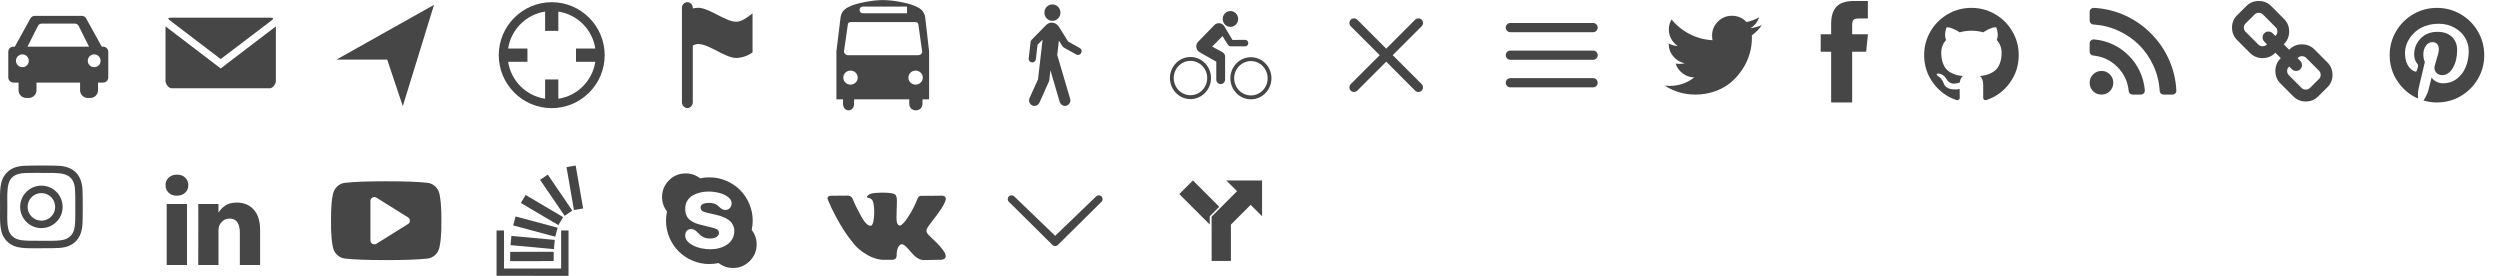
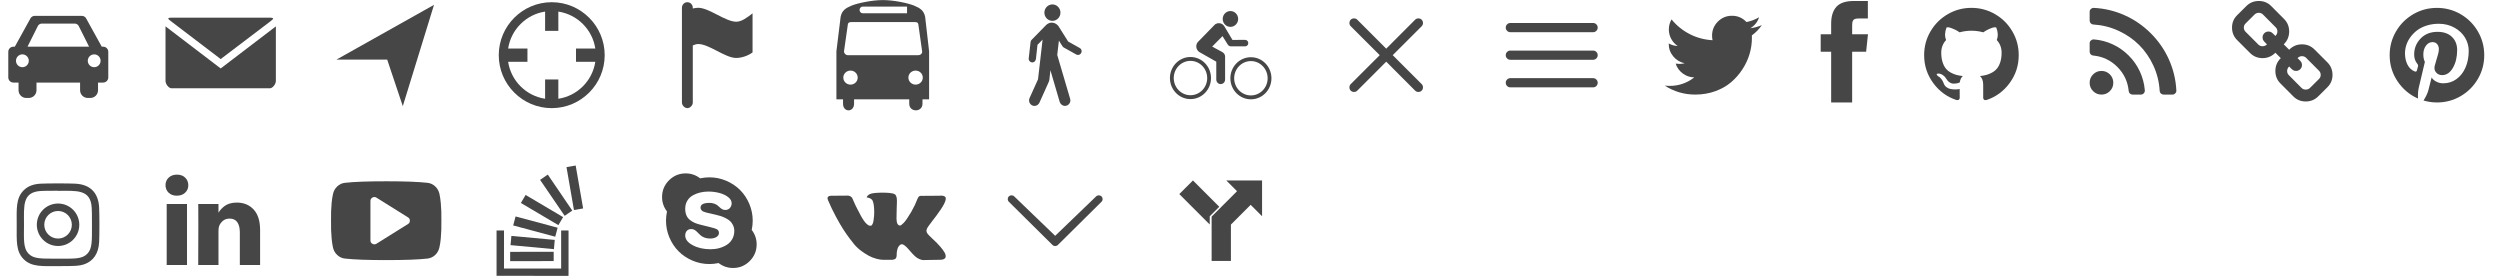
- <svg xmlns="http://www.w3.org/2000/svg" xmlns:xlink="http://www.w3.org/1999/xlink" version="1.1" width="725" height="80" viewBox="0 0 725 80">
-   <defs>
+ <svg xmlns="http://www.w3.org/2000/svg" xmlns:xlink="http://www.w3.org/1999/xlink" version="1.1" width="725" height="80" viewBox="0 0 725 80" id="svg128">
+   <defs id="defs76">
    <g id="icon-driving">
-       <path class="path1" d="M29.917,13.535h-0.411l-4.569-8.273c-0.197-0.358-0.694-0.651-1.103-0.651H9.973 c-0.409,0-0.906,0.293-1.103,0.651L4.3,13.535h-0.41c-0.818,0-1.487,0.669-1.487,1.487v7.436c0,0.818,0.669,1.487,1.487,1.487 h1.487v2.231c0,1.227,1.003,2.231,2.231,2.231h0.743c1.227,0,2.231-1.003,2.231-2.231v-2.231h12.642v2.231 c0,1.227,1.003,2.231,2.231,2.231h0.743c1.227,0,2.231-1.003,2.231-2.231v-2.231h1.487c0.818,0,1.487-0.669,1.487-1.487v-7.436 C31.404,14.204,30.735,13.535,29.917,13.535z M6.493,19.485c-1.027,0-1.859-0.832-1.859-1.859c0-1.028,0.832-1.859,1.859-1.859 s1.859,0.832,1.859,1.859S7.521,19.485,6.493,19.485z M7.981,13.535l3.014-6.026c0.183-0.367,0.667-0.666,1.076-0.666h9.667 c0.409,0,0.893,0.299,1.076,0.666l3.014,6.026H7.981z M27.315,19.485c-1.028,0-1.859-0.832-1.859-1.859 c0-1.028,0.832-1.859,1.859-1.859s1.859,0.832,1.859,1.859S28.341,19.485,27.315,19.485z" />
+       <path class="path1" d="M29.917,13.535h-0.411l-4.569-8.273c-0.197-0.358-0.694-0.651-1.103-0.651H9.973 c-0.409,0-0.906,0.293-1.103,0.651L4.3,13.535h-0.41c-0.818,0-1.487,0.669-1.487,1.487v7.436c0,0.818,0.669,1.487,1.487,1.487 h1.487v2.231c0,1.227,1.003,2.231,2.231,2.231h0.743c1.227,0,2.231-1.003,2.231-2.231v-2.231h12.642v2.231 c0,1.227,1.003,2.231,2.231,2.231h0.743c1.227,0,2.231-1.003,2.231-2.231v-2.231h1.487c0.818,0,1.487-0.669,1.487-1.487v-7.436 C31.404,14.204,30.735,13.535,29.917,13.535z M6.493,19.485c-1.027,0-1.859-0.832-1.859-1.859c0-1.028,0.832-1.859,1.859-1.859 s1.859,0.832,1.859,1.859S7.521,19.485,6.493,19.485z M7.981,13.535l3.014-6.026c0.183-0.367,0.667-0.666,1.076-0.666h9.667 c0.409,0,0.893,0.299,1.076,0.666l3.014,6.026H7.981z M27.315,19.485c-1.028,0-1.859-0.832-1.859-1.859 c0-1.028,0.832-1.859,1.859-1.859s1.859,0.832,1.859,1.859S28.341,19.485,27.315,19.485z" id="path2" />
    </g>
    <g id="icon-email">
-       <path class="path1" d="M1.882 5.12c-1.882 0-0.941 0.499 0 1.263l14.118 10.745 14.118-10.712c0.942-0.765 1.882-1.297 0-1.297h-28.235zM0 7.645v15.826c0 0.931 0.952 2.129 1.706 2.129h28.589c0.754 0 1.706-1.197 1.706-2.129v-15.826l-16 12.208-16-12.208z" />
+       <path class="path1" d="M1.882 5.12c-1.882 0-0.941 0.499 0 1.263l14.118 10.745 14.118-10.712c0.942-0.765 1.882-1.297 0-1.297h-28.235zM0 7.645v15.826c0 0.931 0.952 2.129 1.706 2.129h28.589c0.754 0 1.706-1.197 1.706-2.129v-15.826l-16 12.208-16-12.208z" id="path5" />
    </g>
    <g id="icon-navigate">
-       <path class="path1" d="M20.811 30.788l-4.526-13.508h-14.709l28.287-15.875z" />
+       <path class="path1" d="M20.811 30.788l-4.526-13.508h-14.709l28.287-15.875z" id="path8" />
    </g>
    <g id="icon-geolocation">
-       <path class="path1" d="M16 0.64c-8.47 0-15.36 6.89-15.36 15.36s6.89 15.36 15.36 15.36c8.469 0 15.36-6.891 15.36-15.36s-6.891-15.36-15.36-15.36zM17.92 28.64v-5.6h-3.84v5.6c-5.52-0.837-9.883-5.2-10.72-10.72h5.6v-3.84h-5.6c0.837-5.52 5.2-9.883 10.72-10.72v5.6h3.84v-5.6c5.52 0.837 9.883 5.2 10.72 10.72h-5.6v3.84h5.6c-0.837 5.52-5.2 9.883-10.72 10.72z" />
+       <path class="path1" d="M16 0.64c-8.47 0-15.36 6.89-15.36 15.36s6.89 15.36 15.36 15.36c8.469 0 15.36-6.891 15.36-15.36s-6.891-15.36-15.36-15.36zM17.92 28.64v-5.6h-3.84v5.6c-5.52-0.837-9.883-5.2-10.72-10.72h5.6v-3.84h-5.6c0.837-5.52 5.2-9.883 10.72-10.72v5.6h3.84v-5.6c5.52 0.837 9.883 5.2 10.72 10.72h-5.6v3.84h5.6c-0.837 5.52-5.2 9.883-10.72 10.72z" id="path11" />
    </g>
    <g id="icon-flag">
-       <path class="path1" d="M7.336 0.64c-0.872 0-1.576 0.721-1.576 1.617v27.485c0 0.808 0.788 1.617 1.576 1.617s1.575-0.81 1.575-1.617v-16.572c0.538-0.235 1.062-0.405 1.576-0.405 3.151 0 7.798 4.043 11.028 4.043 1.377 0 3.348-0.557 4.726-1.617v-11.318c-1.563 1.203-3.146 2.426-4.726 2.426-3.151 0-7.866-4.042-11.028-4.042-0.531 0-1.050 0.097-1.576 0.202v-0.202c0-0.895-0.703-1.617-1.575-1.617z" />
+       <path class="path1" d="M7.336 0.64c-0.872 0-1.576 0.721-1.576 1.617v27.485c0 0.808 0.788 1.617 1.576 1.617s1.575-0.81 1.575-1.617v-16.572c0.538-0.235 1.062-0.405 1.576-0.405 3.151 0 7.798 4.043 11.028 4.043 1.377 0 3.348-0.557 4.726-1.617v-11.318c-1.563 1.203-3.146 2.426-4.726 2.426-3.151 0-7.866-4.042-11.028-4.042-0.531 0-1.050 0.097-1.576 0.202v-0.202c0-0.895-0.703-1.617-1.575-1.617z" id="path14" />
    </g>
    <g id="icon-transit">
-       <path class="path1" d="M26.344 16h-20.493c-0.597 0-1.089-0.513-1.089-1.097 0-0.097 0.018-0.207 0.038-0.296l1.091-7.615c0.093-0.495 0.538-0.592 1.071-0.592h18.274c0.529 0 0.979 0.089 1.070 0.582l1.091 7.754c0.017 0.090 0.038 0.143 0.038 0.241-0.001 0.584-0.495 1.023-1.091 1.023zM25.524 24.541c-1.154 0-2.090-0.908-2.090-2.040 0-1.125 0.936-2.031 2.090-2.031 1.146 0 2.084 0.907 2.084 2.031 0 1.132-0.938 2.040-2.084 2.040zM6.643 24.541c-1.146 0-2.082-0.908-2.082-2.040 0-1.125 0.936-2.031 2.082-2.031 1.157 0 2.091 0.907 2.091 2.031 0 1.132-0.934 2.040-2.091 2.040zM10.24 1.92h12.8v1.92h-12.8c-1.28 0-1.28-1.92 0-1.92zM28.289 4.858c-0.374-1.8-1.466-2.525-3.247-3.25-1.778-0.722-5.898-1.587-8.997-1.587-3.112 0-7.254 0.866-9.034 1.587-1.78 0.725-2.854 1.45-3.225 3.25l-1.227 10.022v13.921h1.92v1.28c0 2.56 3.2 2.56 3.2 0v-1.28h16v1.28c0 2.56 3.84 2.56 3.84 0v-1.28h1.92v-13.921l-1.151-10.022z" />
+       <path class="path1" d="M26.344 16h-20.493c-0.597 0-1.089-0.513-1.089-1.097 0-0.097 0.018-0.207 0.038-0.296l1.091-7.615c0.093-0.495 0.538-0.592 1.071-0.592h18.274c0.529 0 0.979 0.089 1.070 0.582l1.091 7.754c0.017 0.090 0.038 0.143 0.038 0.241-0.001 0.584-0.495 1.023-1.091 1.023zM25.524 24.541c-1.154 0-2.090-0.908-2.090-2.040 0-1.125 0.936-2.031 2.090-2.031 1.146 0 2.084 0.907 2.084 2.031 0 1.132-0.938 2.040-2.084 2.040zM6.643 24.541c-1.146 0-2.082-0.908-2.082-2.040 0-1.125 0.936-2.031 2.082-2.031 1.157 0 2.091 0.907 2.091 2.031 0 1.132-0.934 2.040-2.091 2.040zM10.24 1.92h12.8v1.92h-12.8c-1.28 0-1.28-1.92 0-1.92zM28.289 4.858c-0.374-1.8-1.466-2.525-3.247-3.25-1.778-0.722-5.898-1.587-8.997-1.587-3.112 0-7.254 0.866-9.034 1.587-1.78 0.725-2.854 1.45-3.225 3.25l-1.227 10.022v13.921h1.92v1.28c0 2.56 3.2 2.56 3.2 0v-1.28h16v1.28c0 2.56 3.84 2.56 3.84 0v-1.28h1.92v-13.921l-1.151-10.022z" id="path17" />
    </g>
    <g id="icon-walking">
-       <path class="path1" d="M15.261 6.047c1.288-0.034 2.303-1.13 2.269-2.438-0.034-1.325-1.101-2.353-2.39-2.329-1.282 0.035-2.296 1.13-2.269 2.445 0.033 1.315 1.108 2.356 2.39 2.323zM23.171 13.946l-3.411-1.905-2.824-4.491c-0.453-0.577-1.161-1.004-1.969-0.994-0.607 0.021-1.142 0.3-1.569 0.676l-4.254 4.347c-0.14 0.15-0.237 0.341-0.27 0.55l-0.545 4.788c-0.006 0.052-0.006 0.095-0.010 0.147 0.017 0.594 0.501 1.055 1.081 1.044 0.545-0.013 0.961-0.485 1.021-1.003l0.448-4.109 1.482-1.506-1.325 11.515-2.457 5.433c-0.074 0.191-0.15 0.458-0.144 0.71 0.024 0.888 0.748 1.591 1.619 1.571 0.617-0.017 1.119-0.397 1.389-0.936l2.632-5.864c0.053-0.157 0.24-0.54 0.246-0.713l0.307-2.838 2.71 9.23c0.233 0.645 0.828 1.133 1.542 1.113 0.868-0.024 1.562-0.759 1.542-1.65-0.007-0.116-0.041-0.191-0.047-0.325l-3.766-12.799 0.481-4.159 1.062 1.68c0.073 0.109 0.173 0.212 0.287 0.283l3.725 2.086c0.18 0.058 0.321 0.106 0.486 0.106 0.589-0.017 1.049-0.512 1.036-1.11-0.012-0.366-0.214-0.701-0.508-0.879z" />
+       <path class="path1" d="M15.261 6.047c1.288-0.034 2.303-1.13 2.269-2.438-0.034-1.325-1.101-2.353-2.39-2.329-1.282 0.035-2.296 1.13-2.269 2.445 0.033 1.315 1.108 2.356 2.39 2.323zM23.171 13.946l-3.411-1.905-2.824-4.491c-0.453-0.577-1.161-1.004-1.969-0.994-0.607 0.021-1.142 0.3-1.569 0.676l-4.254 4.347c-0.14 0.15-0.237 0.341-0.27 0.55l-0.545 4.788c-0.006 0.052-0.006 0.095-0.010 0.147 0.017 0.594 0.501 1.055 1.081 1.044 0.545-0.013 0.961-0.485 1.021-1.003l0.448-4.109 1.482-1.506-1.325 11.515-2.457 5.433c-0.074 0.191-0.15 0.458-0.144 0.71 0.024 0.888 0.748 1.591 1.619 1.571 0.617-0.017 1.119-0.397 1.389-0.936l2.632-5.864c0.053-0.157 0.24-0.54 0.246-0.713l0.307-2.838 2.71 9.23c0.233 0.645 0.828 1.133 1.542 1.113 0.868-0.024 1.562-0.759 1.542-1.65-0.007-0.116-0.041-0.191-0.047-0.325l-3.766-12.799 0.481-4.159 1.062 1.68c0.073 0.109 0.173 0.212 0.287 0.283l3.725 2.086c0.18 0.058 0.321 0.106 0.486 0.106 0.589-0.017 1.049-0.512 1.036-1.11-0.012-0.366-0.214-0.701-0.508-0.879z" id="path20" />
    </g>
    <g id="icon-bicycling">
-       <path class="path1" d="M7.234 27.613c2.681 0 4.854-2.23 4.854-4.975 0-2.753-2.173-4.984-4.854-4.984-2.675 0-4.85 2.231-4.85 4.984 0 2.745 2.175 4.975 4.85 4.975zM1.28 22.638c0-3.377 2.671-6.109 5.954-6.109 3.292 0 5.958 2.733 5.958 6.109 0 3.375-2.666 6.101-5.958 6.101-3.283 0-5.954-2.725-5.954-6.101zM24.769 27.674c2.671 0 4.847-2.23 4.847-4.977 0-2.751-2.176-4.982-4.847-4.982-2.682 0-4.859 2.23-4.859 4.982 0 2.746 2.177 4.977 4.859 4.977zM18.806 22.698c0-3.375 2.671-6.107 5.962-6.107 3.28 0 5.951 2.732 5.951 6.108 0 3.37-2.671 6.102-5.951 6.102-3.291 0-5.962-2.732-5.962-6.102zM18.825 7.789c1.236 0 2.241-1.024 2.241-2.291s-1.005-2.298-2.241-2.298-2.241 1.030-2.241 2.298c0 1.268 1.004 2.291 2.241 2.291zM18.919 13.44c-0.325 0-0.675-0.195-0.933-0.615l-1.455-2.351-3.002 3.041 2.781 1.494c1.145 0.562 0.97 1.587 0.97 1.587v6.461c0 0.733-0.566 1.329-1.28 1.329s-1.28-0.596-1.28-1.329v-5.172l-4.835-2.746c-0.575-0.332-0.969-0.963-0.969-1.681 0-0.495 0.177-0.95 0.481-1.288l4.735-4.861c0.588-0.685 1.407-0.576 1.407-0.576 0.992 0 1.514 0.888 1.514 0.888l2.356 3.953 3.63-0.007c1.28 0 1.28 1.874 0 1.874h-4.121z" />
+       <path class="path1" d="M7.234 27.613c2.681 0 4.854-2.23 4.854-4.975 0-2.753-2.173-4.984-4.854-4.984-2.675 0-4.85 2.231-4.85 4.984 0 2.745 2.175 4.975 4.85 4.975zM1.28 22.638c0-3.377 2.671-6.109 5.954-6.109 3.292 0 5.958 2.733 5.958 6.109 0 3.375-2.666 6.101-5.958 6.101-3.283 0-5.954-2.725-5.954-6.101zM24.769 27.674c2.671 0 4.847-2.23 4.847-4.977 0-2.751-2.176-4.982-4.847-4.982-2.682 0-4.859 2.23-4.859 4.982 0 2.746 2.177 4.977 4.859 4.977zM18.806 22.698c0-3.375 2.671-6.107 5.962-6.107 3.28 0 5.951 2.732 5.951 6.108 0 3.37-2.671 6.102-5.951 6.102-3.291 0-5.962-2.732-5.962-6.102zM18.825 7.789c1.236 0 2.241-1.024 2.241-2.291s-1.005-2.298-2.241-2.298-2.241 1.030-2.241 2.298c0 1.268 1.004 2.291 2.241 2.291zM18.919 13.44c-0.325 0-0.675-0.195-0.933-0.615l-1.455-2.351-3.002 3.041 2.781 1.494c1.145 0.562 0.97 1.587 0.97 1.587v6.461c0 0.733-0.566 1.329-1.28 1.329s-1.28-0.596-1.28-1.329v-5.172l-4.835-2.746c-0.575-0.332-0.969-0.963-0.969-1.681 0-0.495 0.177-0.95 0.481-1.288l4.735-4.861c0.588-0.685 1.407-0.576 1.407-0.576 0.992 0 1.514 0.888 1.514 0.888l2.356 3.953 3.63-0.007c1.28 0 1.28 1.874 0 1.874h-4.121z" id="path23" />
    </g>
    <g id="icon-cross">
-       <path class="path1" d="M25.333 5.333q0.573 0 0.953 0.38t0.38 0.953q0 0.563-0.385 0.948l-8.396 8.385 8.396 8.385q0.385 0.385 0.385 0.948 0 0.573-0.38 0.953t-0.953 0.38q-0.563 0-0.948-0.385l-8.385-8.396-8.385 8.396q-0.385 0.385-0.948 0.385-0.573 0-0.953-0.38t-0.38-0.953q0-0.563 0.385-0.948l8.396-8.385-8.396-8.385q-0.385-0.385-0.385-0.948 0-0.573 0.38-0.953t0.953-0.38q0.563 0 0.948 0.385l8.385 8.396 8.385-8.396q0.385-0.385 0.948-0.385z" />
+       <path class="path1" d="M25.333 5.333q0.573 0 0.953 0.38t0.38 0.953q0 0.563-0.385 0.948l-8.396 8.385 8.396 8.385q0.385 0.385 0.385 0.948 0 0.573-0.38 0.953t-0.953 0.38q-0.563 0-0.948-0.385l-8.385-8.396-8.385 8.396q-0.385 0.385-0.948 0.385-0.573 0-0.953-0.38t-0.38-0.953q0-0.563 0.385-0.948l8.396-8.385-8.396-8.385q-0.385-0.385-0.385-0.948 0-0.573 0.38-0.953t0.953-0.38q0.563 0 0.948 0.385l8.385 8.396 8.385-8.396q0.385-0.385 0.948-0.385z" id="path26" />
    </g>
    <g id="icon-menu">
-       <path class="path1" d="M4 6.667h24q0.552 0 0.943 0.391t0.391 0.943-0.391 0.943-0.943 0.391h-24q-0.552 0-0.943-0.391t-0.391-0.943 0.391-0.943 0.943-0.391zM4 22.667h24q0.552 0 0.943 0.391t0.391 0.943-0.391 0.943-0.943 0.391h-24q-0.552 0-0.943-0.391t-0.391-0.943 0.391-0.943 0.943-0.391zM4 14.667h24q0.552 0 0.943 0.391t0.391 0.943-0.391 0.943-0.943 0.391h-24q-0.552 0-0.943-0.391t-0.391-0.943 0.391-0.943 0.943-0.391z" />
+       <path class="path1" d="M4 6.667h24q0.552 0 0.943 0.391t0.391 0.943-0.391 0.943-0.943 0.391h-24q-0.552 0-0.943-0.391t-0.391-0.943 0.391-0.943 0.943-0.391zM4 22.667h24q0.552 0 0.943 0.391t0.391 0.943-0.391 0.943-0.943 0.391h-24q-0.552 0-0.943-0.391t-0.391-0.943 0.391-0.943 0.943-0.391zM4 14.667h24q0.552 0 0.943 0.391t0.391 0.943-0.391 0.943-0.943 0.391h-24q-0.552 0-0.943-0.391t-0.391-0.943 0.391-0.943 0.943-0.391z" id="path29" />
    </g>
    <g id="icon-twitter">
-       <path class="path1" d="M28.929 7.286q-1.196 1.75-2.893 2.982 0.018 0.25 0.018 0.75 0 2.321-0.679 4.634t-2.063 4.437-3.295 3.759-4.607 2.607-5.768 0.973q-4.839 0-8.857-2.589 0.625 0.071 1.393 0.071 4.018 0 7.161-2.464-1.875-0.036-3.357-1.152t-2.036-2.848q0.589 0.089 1.089 0.089 0.768 0 1.518-0.196-2-0.411-3.313-1.991t-1.313-3.67v-0.071q1.214 0.679 2.607 0.732-1.179-0.786-1.875-2.054t-0.696-2.75q0-1.571 0.786-2.911 2.161 2.661 5.259 4.259t6.634 1.777q-0.143-0.679-0.143-1.321 0-2.393 1.688-4.080t4.080-1.688q2.5 0 4.214 1.821 1.946-0.375 3.661-1.393-0.661 2.054-2.536 3.179 1.661-0.179 3.321-0.893z" />
+       <path class="path1" d="M28.929 7.286q-1.196 1.75-2.893 2.982 0.018 0.25 0.018 0.75 0 2.321-0.679 4.634t-2.063 4.437-3.295 3.759-4.607 2.607-5.768 0.973q-4.839 0-8.857-2.589 0.625 0.071 1.393 0.071 4.018 0 7.161-2.464-1.875-0.036-3.357-1.152t-2.036-2.848q0.589 0.089 1.089 0.089 0.768 0 1.518-0.196-2-0.411-3.313-1.991t-1.313-3.67v-0.071q1.214 0.679 2.607 0.732-1.179-0.786-1.875-2.054t-0.696-2.75q0-1.571 0.786-2.911 2.161 2.661 5.259 4.259t6.634 1.777q-0.143-0.679-0.143-1.321 0-2.393 1.688-4.080t4.080-1.688q2.5 0 4.214 1.821 1.946-0.375 3.661-1.393-0.661 2.054-2.536 3.179 1.661-0.179 3.321-0.893z" id="path32" />
    </g>
    <g id="icon-facebook">
-       <path class="path1" d="M9.125 9.929h4.589l-0.536 5.071h-4.054v14.714h-6.089v-14.714h-3.036v-5.071h3.036v-3.054q0-3.25 1.536-4.92t5.054-1.67h4.054v5.071h-2.536q-0.696 0-1.116 0.116t-0.607 0.42-0.241 0.616-0.054 0.884v2.536z" />
+       <path class="path1" d="M9.125 9.929h4.589l-0.536 5.071h-4.054v14.714h-6.089v-14.714h-3.036v-5.071h3.036v-3.054q0-3.25 1.536-4.92t5.054-1.67h4.054v5.071h-2.536q-0.696 0-1.116 0.116t-0.607 0.42-0.241 0.616-0.054 0.884v2.536z" id="path35" />
    </g>
    <g id="icon-github">
-       <path class="path1" d="M27.429 16q0 4.482-2.616 8.063t-6.759 4.955q-0.482 0.089-0.705-0.125t-0.223-0.536v-3.768q0-1.732-0.929-2.536 1.018-0.107 1.83-0.321t1.679-0.696 1.446-1.188 0.946-1.875 0.366-2.688q0-2.161-1.411-3.679 0.661-1.625-0.143-3.643-0.5-0.161-1.446 0.196t-1.643 0.786l-0.679 0.429q-1.661-0.464-3.429-0.464t-3.429 0.464q-0.286-0.196-0.759-0.482t-1.491-0.688-1.536-0.241q-0.786 2.018-0.125 3.643-1.411 1.518-1.411 3.679 0 1.518 0.366 2.679t0.938 1.875 1.438 1.196 1.679 0.696 1.83 0.321q-0.714 0.643-0.875 1.839-0.375 0.179-0.804 0.268t-1.018 0.089-1.17-0.384-0.991-1.116q-0.339-0.571-0.866-0.929t-0.884-0.429l-0.357-0.054q-0.375 0-0.518 0.080t-0.089 0.205 0.161 0.25 0.232 0.214l0.125 0.089q0.393 0.179 0.777 0.679t0.563 0.911l0.179 0.411q0.232 0.679 0.786 1.098t1.196 0.536 1.241 0.125 0.991-0.063l0.411-0.071q0 0.679 0.009 1.589t0.009 0.964q0 0.321-0.232 0.536t-0.714 0.125q-4.143-1.375-6.759-4.955t-2.616-8.063q0-3.732 1.839-6.884t4.991-4.991 6.884-1.839 6.884 1.839 4.991 4.991 1.839 6.884z" />
+       <path class="path1" d="M27.429 16q0 4.482-2.616 8.063t-6.759 4.955q-0.482 0.089-0.705-0.125t-0.223-0.536v-3.768q0-1.732-0.929-2.536 1.018-0.107 1.83-0.321t1.679-0.696 1.446-1.188 0.946-1.875 0.366-2.688q0-2.161-1.411-3.679 0.661-1.625-0.143-3.643-0.5-0.161-1.446 0.196t-1.643 0.786l-0.679 0.429q-1.661-0.464-3.429-0.464t-3.429 0.464q-0.286-0.196-0.759-0.482t-1.491-0.688-1.536-0.241q-0.786 2.018-0.125 3.643-1.411 1.518-1.411 3.679 0 1.518 0.366 2.679t0.938 1.875 1.438 1.196 1.679 0.696 1.83 0.321q-0.714 0.643-0.875 1.839-0.375 0.179-0.804 0.268t-1.018 0.089-1.17-0.384-0.991-1.116q-0.339-0.571-0.866-0.929t-0.884-0.429l-0.357-0.054q-0.375 0-0.518 0.080t-0.089 0.205 0.161 0.25 0.232 0.214l0.125 0.089q0.393 0.179 0.777 0.679t0.563 0.911l0.179 0.411q0.232 0.679 0.786 1.098t1.196 0.536 1.241 0.125 0.991-0.063l0.411-0.071q0 0.679 0.009 1.589t0.009 0.964q0 0.321-0.232 0.536t-0.714 0.125q-4.143-1.375-6.759-4.955t-2.616-8.063q0-3.732 1.839-6.884t4.991-4.991 6.884-1.839 6.884 1.839 4.991 4.991 1.839 6.884z" id="path38" />
    </g>
    <g id="icon-rss">
-       <path class="path1" d="M6.857 24q0 1.429-1 2.429t-2.429 1-2.429-1-1-2.429 1-2.429 2.429-1 2.429 1 1 2.429zM16 26.196q0.036 0.5-0.304 0.857-0.321 0.375-0.839 0.375h-2.411q-0.446 0-0.768-0.295t-0.357-0.741q-0.393-4.089-3.295-6.991t-6.991-3.295q-0.446-0.036-0.741-0.357t-0.295-0.768v-2.411q0-0.518 0.375-0.839 0.304-0.304 0.768-0.304h0.089q2.857 0.232 5.464 1.438t4.625 3.241q2.036 2.018 3.241 4.625t1.438 5.464zM25.143 26.232q0.036 0.482-0.321 0.839-0.321 0.357-0.821 0.357h-2.554q-0.464 0-0.795-0.313t-0.348-0.759q-0.214-3.839-1.804-7.295t-4.134-6-6-4.134-7.295-1.821q-0.446-0.018-0.759-0.348t-0.313-0.777v-2.554q0-0.5 0.357-0.821 0.321-0.321 0.786-0.321h0.054q4.679 0.232 8.955 2.143t7.598 5.25q3.339 3.321 5.25 7.598t2.143 8.955z" />
+       <path class="path1" d="M6.857 24q0 1.429-1 2.429t-2.429 1-2.429-1-1-2.429 1-2.429 2.429-1 2.429 1 1 2.429zM16 26.196q0.036 0.5-0.304 0.857-0.321 0.375-0.839 0.375h-2.411q-0.446 0-0.768-0.295t-0.357-0.741q-0.393-4.089-3.295-6.991t-6.991-3.295q-0.446-0.036-0.741-0.357t-0.295-0.768v-2.411q0-0.518 0.375-0.839 0.304-0.304 0.768-0.304h0.089q2.857 0.232 5.464 1.438t4.625 3.241q2.036 2.018 3.241 4.625t1.438 5.464zM25.143 26.232q0.036 0.482-0.321 0.839-0.321 0.357-0.821 0.357h-2.554q-0.464 0-0.795-0.313t-0.348-0.759q-0.214-3.839-1.804-7.295t-4.134-6-6-4.134-7.295-1.821q-0.446-0.018-0.759-0.348t-0.313-0.777v-2.554q0-0.5 0.357-0.821 0.321-0.321 0.786-0.321h0.054q4.679 0.232 8.955 2.143t7.598 5.25q3.339 3.321 5.25 7.598t2.143 8.955z" id="path41" />
    </g>
    <g id="icon-site">
-       <path class="path1" d="M26 21.714q0-0.714-0.5-1.214l-3.714-3.714q-0.5-0.5-1.214-0.5-0.75 0-1.286 0.571 0.054 0.054 0.339 0.33t0.384 0.384 0.268 0.339 0.232 0.455 0.063 0.491q0 0.714-0.5 1.214t-1.214 0.5q-0.268 0-0.491-0.063t-0.455-0.232-0.339-0.268-0.384-0.384-0.33-0.339q-0.589 0.554-0.589 1.304 0 0.714 0.5 1.214l3.679 3.696q0.482 0.482 1.214 0.482 0.714 0 1.214-0.464l2.625-2.607q0.5-0.5 0.5-1.196zM13.446 9.125q0-0.714-0.5-1.214l-3.679-3.696q-0.5-0.5-1.214-0.5-0.696 0-1.214 0.482l-2.625 2.607q-0.5 0.5-0.5 1.196 0 0.714 0.5 1.214l3.714 3.714q0.482 0.482 1.214 0.482 0.75 0 1.286-0.554-0.054-0.054-0.339-0.33t-0.384-0.384-0.268-0.339-0.232-0.455-0.063-0.491q0-0.714 0.5-1.214t1.214-0.5q0.268 0 0.491 0.063t0.455 0.232 0.339 0.268 0.384 0.384 0.33 0.339q0.589-0.554 0.589-1.304zM29.429 21.714q0 2.143-1.518 3.625l-2.625 2.607q-1.482 1.482-3.625 1.482-2.161 0-3.643-1.518l-3.679-3.696q-1.482-1.482-1.482-3.625 0-2.196 1.571-3.732l-1.571-1.571q-1.536 1.571-3.714 1.571-2.143 0-3.643-1.5l-3.714-3.714q-1.5-1.5-1.5-3.643t1.518-3.625l2.625-2.607q1.482-1.482 3.625-1.482 2.161 0 3.643 1.518l3.679 3.696q1.482 1.482 1.482 3.625 0 2.196-1.571 3.732l1.571 1.571q1.536-1.571 3.714-1.571 2.143 0 3.643 1.5l3.714 3.714q1.5 1.5 1.5 3.643z" />
+       <path class="path1" d="M26 21.714q0-0.714-0.5-1.214l-3.714-3.714q-0.5-0.5-1.214-0.5-0.75 0-1.286 0.571 0.054 0.054 0.339 0.33t0.384 0.384 0.268 0.339 0.232 0.455 0.063 0.491q0 0.714-0.5 1.214t-1.214 0.5q-0.268 0-0.491-0.063t-0.455-0.232-0.339-0.268-0.384-0.384-0.33-0.339q-0.589 0.554-0.589 1.304 0 0.714 0.5 1.214l3.679 3.696q0.482 0.482 1.214 0.482 0.714 0 1.214-0.464l2.625-2.607q0.5-0.5 0.5-1.196zM13.446 9.125q0-0.714-0.5-1.214l-3.679-3.696q-0.5-0.5-1.214-0.5-0.696 0-1.214 0.482l-2.625 2.607q-0.5 0.5-0.5 1.196 0 0.714 0.5 1.214l3.714 3.714q0.482 0.482 1.214 0.482 0.75 0 1.286-0.554-0.054-0.054-0.339-0.33t-0.384-0.384-0.268-0.339-0.232-0.455-0.063-0.491q0-0.714 0.5-1.214t1.214-0.5q0.268 0 0.491 0.063t0.455 0.232 0.339 0.268 0.384 0.384 0.33 0.339q0.589-0.554 0.589-1.304zM29.429 21.714q0 2.143-1.518 3.625l-2.625 2.607q-1.482 1.482-3.625 1.482-2.161 0-3.643-1.518l-3.679-3.696q-1.482-1.482-1.482-3.625 0-2.196 1.571-3.732l-1.571-1.571q-1.536 1.571-3.714 1.571-2.143 0-3.643-1.5l-3.714-3.714q-1.5-1.5-1.5-3.643t1.518-3.625l2.625-2.607q1.482-1.482 3.625-1.482 2.161 0 3.643 1.518l3.679 3.696q1.482 1.482 1.482 3.625 0 2.196-1.571 3.732l1.571 1.571q1.536-1.571 3.714-1.571 2.143 0 3.643 1.5l3.714 3.714q1.5 1.5 1.5 3.643z" id="path44" />
    </g>
    <g id="icon-pinterest">
-       <path class="path1" d="M27.429 16q0 3.732-1.839 6.884t-4.991 4.991-6.884 1.839q-1.982 0-3.893-0.571 1.054-1.661 1.393-2.929 0.161-0.607 0.964-3.768 0.357 0.696 1.304 1.205t2.036 0.509q2.161 0 3.857-1.223t2.625-3.366 0.929-4.821q0-2.036-1.063-3.821t-3.080-2.911-4.554-1.125q-1.875 0-3.5 0.518t-2.759 1.375-1.946 1.973-1.196 2.313-0.384 2.393q0 1.857 0.714 3.268t2.089 1.982q0.536 0.214 0.679-0.357 0.036-0.125 0.143-0.554t0.143-0.536q0.107-0.411-0.196-0.768-0.911-1.089-0.911-2.696 0-2.696 1.866-4.634t4.884-1.938q2.696 0 4.205 1.464t1.509 3.804q0 3.036-1.223 5.161t-3.134 2.125q-1.089 0-1.75-0.777t-0.411-1.866q0.143-0.625 0.473-1.67t0.536-1.839 0.205-1.348q0-0.893-0.482-1.482t-1.375-0.589q-1.107 0-1.875 1.018t-0.768 2.536q0 1.304 0.446 2.179l-1.768 7.464q-0.304 1.25-0.232 3.161-3.679-1.625-5.946-5.018t-2.268-7.554q0-3.732 1.839-6.884t4.991-4.991 6.884-1.839 6.884 1.839 4.991 4.991 1.839 6.884z" />
+       <path class="path1" d="M27.429 16q0 3.732-1.839 6.884t-4.991 4.991-6.884 1.839q-1.982 0-3.893-0.571 1.054-1.661 1.393-2.929 0.161-0.607 0.964-3.768 0.357 0.696 1.304 1.205t2.036 0.509q2.161 0 3.857-1.223t2.625-3.366 0.929-4.821q0-2.036-1.063-3.821t-3.080-2.911-4.554-1.125q-1.875 0-3.5 0.518t-2.759 1.375-1.946 1.973-1.196 2.313-0.384 2.393q0 1.857 0.714 3.268t2.089 1.982q0.536 0.214 0.679-0.357 0.036-0.125 0.143-0.554t0.143-0.536q0.107-0.411-0.196-0.768-0.911-1.089-0.911-2.696 0-2.696 1.866-4.634t4.884-1.938q2.696 0 4.205 1.464t1.509 3.804q0 3.036-1.223 5.161t-3.134 2.125q-1.089 0-1.75-0.777t-0.411-1.866q0.143-0.625 0.473-1.67t0.536-1.839 0.205-1.348q0-0.893-0.482-1.482t-1.375-0.589q-1.107 0-1.875 1.018t-0.768 2.536q0 1.304 0.446 2.179l-1.768 7.464q-0.304 1.25-0.232 3.161-3.679-1.625-5.946-5.018t-2.268-7.554q0-3.732 1.839-6.884t4.991-4.991 6.884-1.839 6.884 1.839 4.991 4.991 1.839 6.884z" id="path47" />
    </g>
    <g id="icon-google-plus">
-       <path class="path1" d="m12.004 5.838c-3.403 0-6.158 2.758-6.158 6.158 0 3.403 2.758 6.158 6.158 6.158 3.403 0 6.158-2.758 6.158-6.158 0-3.403-2.758-6.158-6.158-6.158zm0 10.155c-2.209 0-3.997-1.789-3.997-3.997s1.789-3.997 3.997-3.997 3.997 1.789 3.997 3.997c.001 2.208-1.788 3.997-3.997 3.997z" />
-       <path d="m16.948.076c-2.208-.103-7.677-.098-9.887 0-1.942.091-3.655.56-5.036 1.941-2.308 2.308-2.013 5.418-2.013 9.979 0 4.668-.26 7.706 2.013 9.979 2.317 2.316 5.472 2.013 9.979 2.013 4.624 0 6.22.003 7.855-.63 2.223-.863 3.901-2.85 4.065-6.419.104-2.209.098-7.677 0-9.887-.198-4.213-2.459-6.768-6.976-6.976zm3.495 20.372c-1.513 1.513-3.612 1.378-8.468 1.378-5 0-7.005.074-8.468-1.393-1.685-1.677-1.38-4.37-1.38-8.453 0-5.525-.567-9.504 4.978-9.788 1.274-.045 1.649-.06 4.856-.06l.045.03c5.329 0 9.51-.558 9.761 4.986.057 1.265.07 1.645.07 4.847-.001 4.942.093 6.959-1.394 8.453z" />
+       <path class="path1" d="m12.004 5.838c-3.403 0-6.158 2.758-6.158 6.158 0 3.403 2.758 6.158 6.158 6.158 3.403 0 6.158-2.758 6.158-6.158 0-3.403-2.758-6.158-6.158-6.158zm0 10.155c-2.209 0-3.997-1.789-3.997-3.997s1.789-3.997 3.997-3.997 3.997 1.789 3.997 3.997c.001 2.208-1.788 3.997-3.997 3.997z" id="path50" />
+       <path d="m16.948.076c-2.208-.103-7.677-.098-9.887 0-1.942.091-3.655.56-5.036 1.941-2.308 2.308-2.013 5.418-2.013 9.979 0 4.668-.26 7.706 2.013 9.979 2.317 2.316 5.472 2.013 9.979 2.013 4.624 0 6.22.003 7.855-.63 2.223-.863 3.901-2.85 4.065-6.419.104-2.209.098-7.677 0-9.887-.198-4.213-2.459-6.768-6.976-6.976zm3.495 20.372c-1.513 1.513-3.612 1.378-8.468 1.378-5 0-7.005.074-8.468-1.393-1.685-1.677-1.38-4.37-1.38-8.453 0-5.525-.567-9.504 4.978-9.788 1.274-.045 1.649-.06 4.856-.06l.045.03c5.329 0 9.51-.558 9.761 4.986.057 1.265.07 1.645.07 4.847-.001 4.942.093 6.959-1.394 8.453z" id="path52" />
    </g>
    <g id="icon-linkedin">
-       <path class="path1" d="M6.232 11.161v17.696h-5.893v-17.696h5.893zM6.607 5.696q0.018 1.304-0.902 2.179t-2.42 0.875h-0.036q-1.464 0-2.357-0.875t-0.893-2.179q0-1.321 0.92-2.188t2.402-0.866 2.375 0.866 0.911 2.188zM27.429 18.714v10.143h-5.875v-9.464q0-1.875-0.723-2.938t-2.259-1.063q-1.125 0-1.884 0.616t-1.134 1.527q-0.196 0.536-0.196 1.446v9.875h-5.875q0.036-7.125 0.036-11.554t-0.018-5.286l-0.018-0.857h5.875v2.571h-0.036q0.357-0.571 0.732-1t1.009-0.929 1.554-0.777 2.045-0.277q3.054 0 4.911 2.027t1.857 5.938z" />
+       <path class="path1" d="M6.232 11.161v17.696h-5.893v-17.696h5.893zM6.607 5.696q0.018 1.304-0.902 2.179t-2.42 0.875h-0.036q-1.464 0-2.357-0.875t-0.893-2.179q0-1.321 0.92-2.188t2.402-0.866 2.375 0.866 0.911 2.188zM27.429 18.714v10.143h-5.875v-9.464q0-1.875-0.723-2.938t-2.259-1.063q-1.125 0-1.884 0.616t-1.134 1.527q-0.196 0.536-0.196 1.446v9.875h-5.875q0.036-7.125 0.036-11.554t-0.018-5.286l-0.018-0.857h5.875v2.571h-0.036q0.357-0.571 0.732-1t1.009-0.929 1.554-0.777 2.045-0.277q3.054 0 4.911 2.027t1.857 5.938z" id="path55" />
    </g>
    <g id="icon-youtube">
-       <path class="path1" d="M22.857 16q0-0.661-0.536-0.964l-9.143-5.714q-0.554-0.357-1.161-0.036-0.589 0.321-0.589 1v11.429q0 0.679 0.589 1 0.286 0.143 0.554 0.143 0.357 0 0.607-0.179l9.143-5.714q0.536-0.304 0.536-0.964zM32 16q0 1.714-0.018 2.679t-0.152 2.438-0.402 2.634q-0.286 1.304-1.232 2.196t-2.214 1.036q-3.964 0.446-11.982 0.446t-11.982-0.446q-1.268-0.143-2.223-1.036t-1.241-2.196q-0.25-1.161-0.384-2.634t-0.152-2.438-0.018-2.679 0.018-2.679 0.152-2.438 0.402-2.634q0.286-1.304 1.232-2.196t2.214-1.036q3.964-0.446 11.982-0.446t11.982 0.446q1.268 0.143 2.223 1.036t1.241 2.196q0.25 1.161 0.384 2.634t0.152 2.438 0.018 2.679z" />
+       <path class="path1" d="M22.857 16q0-0.661-0.536-0.964l-9.143-5.714q-0.554-0.357-1.161-0.036-0.589 0.321-0.589 1v11.429q0 0.679 0.589 1 0.286 0.143 0.554 0.143 0.357 0 0.607-0.179l9.143-5.714q0.536-0.304 0.536-0.964zM32 16q0 1.714-0.018 2.679t-0.152 2.438-0.402 2.634q-0.286 1.304-1.232 2.196t-2.214 1.036q-3.964 0.446-11.982 0.446t-11.982-0.446q-1.268-0.143-2.223-1.036t-1.241-2.196q-0.25-1.161-0.384-2.634t-0.152-2.438-0.018-2.679 0.018-2.679 0.152-2.438 0.402-2.634q0.286-1.304 1.232-2.196t2.214-1.036q3.964-0.446 11.982-0.446t11.982 0.446q1.268 0.143 2.223 1.036t1.241 2.196q0.25 1.161 0.384 2.634t0.152 2.438 0.018 2.679z" id="path58" />
    </g>
    <g id="icon-stack-overflow">
-       <path class="path1" d="M16.571 25.018v2.696l-12.625 0.018v-2.696zM20.875 18.839v12.518l-0.018 0.625v0.018l-20.857-0.018v-13.143h2.161v11.036h16.571v-11.036h2.143zM4.304 20.411l12.571 1.161-0.232 2.679-12.589-1.161zM5.518 14.768l12.196 3.268-0.696 2.607-12.196-3.268zM8.429 8.536l10.875 6.429-1.375 2.321-10.875-6.429zM14.857 2.625l7.107 10.446-2.214 1.518-7.125-10.429zM22.946 0l2.161 12.446-2.661 0.464-2.161-12.446z" />
+       <path class="path1" d="M16.571 25.018v2.696l-12.625 0.018v-2.696zM20.875 18.839v12.518l-0.018 0.625v0.018l-20.857-0.018v-13.143h2.161v11.036h16.571v-11.036h2.143zM4.304 20.411l12.571 1.161-0.232 2.679-12.589-1.161zM5.518 14.768l12.196 3.268-0.696 2.607-12.196-3.268zM8.429 8.536l10.875 6.429-1.375 2.321-10.875-6.429zM14.857 2.625l7.107 10.446-2.214 1.518-7.125-10.429zM22.946 0l2.161 12.446-2.661 0.464-2.161-12.446z" id="path61" />
    </g>
    <g id="icon-skype">
-       <path class="path1" d="M20.946 18.982q0-0.893-0.348-1.634t-0.866-1.223-1.304-0.875-1.473-0.607-1.563-0.411l-1.857-0.429q-0.536-0.125-0.786-0.188t-0.625-0.205-0.536-0.286-0.295-0.375-0.134-0.536q0-1.375 2.571-1.375 0.768 0 1.375 0.214t0.964 0.509 0.679 0.598 0.714 0.518 0.857 0.214q0.839 0 1.348-0.571t0.509-1.375q0-0.982-1-1.777t-2.536-1.205-3.25-0.411q-1.214 0-2.357 0.277t-2.134 0.839-1.589 1.554-0.598 2.295q0 1.089 0.339 1.902t1 1.348 1.429 0.866 1.839 0.58l2.607 0.643q1.607 0.393 2 0.643 0.571 0.357 0.571 1.071 0 0.696-0.714 1.152t-1.875 0.455q-0.911 0-1.634-0.286t-1.161-0.688-0.813-0.804-0.821-0.688-0.964-0.286q-0.893 0-1.348 0.536t-0.455 1.339q0 1.643 2.179 2.813t5.196 1.17q1.304 0 2.5-0.33t2.188-0.955 1.58-1.67 0.589-2.348zM27.429 22.857q0 2.839-2.009 4.848t-4.848 2.009q-2.321 0-4.179-1.429-1.375 0.286-2.679 0.286-2.554 0-4.884-0.991t-4.018-2.679-2.679-4.018-0.991-4.884q0-1.304 0.286-2.679-1.429-1.857-1.429-4.179 0-2.839 2.009-4.848t4.848-2.009q2.321 0 4.179 1.429 1.375-0.286 2.679-0.286 2.554 0 4.884 0.991t4.018 2.679 2.679 4.018 0.991 4.884q0 1.304-0.286 2.679 1.429 1.857 1.429 4.179z" />
+       <path class="path1" d="M20.946 18.982q0-0.893-0.348-1.634t-0.866-1.223-1.304-0.875-1.473-0.607-1.563-0.411l-1.857-0.429q-0.536-0.125-0.786-0.188t-0.625-0.205-0.536-0.286-0.295-0.375-0.134-0.536q0-1.375 2.571-1.375 0.768 0 1.375 0.214t0.964 0.509 0.679 0.598 0.714 0.518 0.857 0.214q0.839 0 1.348-0.571t0.509-1.375q0-0.982-1-1.777t-2.536-1.205-3.25-0.411q-1.214 0-2.357 0.277t-2.134 0.839-1.589 1.554-0.598 2.295q0 1.089 0.339 1.902t1 1.348 1.429 0.866 1.839 0.58l2.607 0.643q1.607 0.393 2 0.643 0.571 0.357 0.571 1.071 0 0.696-0.714 1.152t-1.875 0.455q-0.911 0-1.634-0.286t-1.161-0.688-0.813-0.804-0.821-0.688-0.964-0.286q-0.893 0-1.348 0.536t-0.455 1.339q0 1.643 2.179 2.813t5.196 1.17q1.304 0 2.5-0.33t2.188-0.955 1.58-1.67 0.589-2.348zM27.429 22.857q0 2.839-2.009 4.848t-4.848 2.009q-2.321 0-4.179-1.429-1.375 0.286-2.679 0.286-2.554 0-4.884-0.991t-4.018-2.679-2.679-4.018-0.991-4.884q0-1.304 0.286-2.679-1.429-1.857-1.429-4.179 0-2.839 2.009-4.848t4.848-2.009q2.321 0 4.179 1.429 1.375-0.286 2.679-0.286 2.554 0 4.884 0.991t4.018 2.679 2.679 4.018 0.991 4.884q0 1.304-0.286 2.679 1.429 1.857 1.429 4.179z" id="path64" />
    </g>
    <g id="icon-vk">
-       <path class="path1" d="M34.232 9.286q0.411 1.143-2.679 5.25-0.429 0.571-1.161 1.518-1.393 1.786-1.607 2.339-0.304 0.732 0.25 1.446 0.304 0.375 1.446 1.464h0.018l0.071 0.071q2.518 2.339 3.411 3.946 0.054 0.089 0.116 0.223t0.125 0.473-0.009 0.607-0.446 0.491-1.054 0.223l-4.571 0.071q-0.429 0.089-1-0.089t-0.929-0.393l-0.357-0.214q-0.536-0.375-1.25-1.143t-1.223-1.384-1.089-1.036-1.009-0.277q-0.054 0.018-0.143 0.063t-0.304 0.259-0.384 0.527-0.304 0.929-0.116 1.384q0 0.268-0.063 0.491t-0.134 0.33l-0.071 0.089q-0.321 0.339-0.946 0.393h-2.054q-1.268 0.071-2.607-0.295t-2.348-0.946-1.839-1.179-1.259-1.027l-0.446-0.429q-0.179-0.179-0.491-0.536t-1.277-1.625-1.893-2.696-2.188-3.768-2.33-4.857q-0.107-0.286-0.107-0.482t0.054-0.286l0.071-0.107q0.268-0.339 1.018-0.339l4.893-0.036q0.214 0.036 0.411 0.116t0.286 0.152l0.089 0.054q0.286 0.196 0.429 0.571 0.357 0.893 0.821 1.848t0.732 1.455l0.286 0.518q0.518 1.071 1 1.857t0.866 1.223 0.741 0.688 0.607 0.25 0.482-0.089q0.036-0.018 0.089-0.089t0.214-0.393 0.241-0.839 0.17-1.446 0-2.232q-0.036-0.714-0.161-1.304t-0.25-0.821l-0.107-0.214q-0.446-0.607-1.518-0.768-0.232-0.036 0.089-0.429 0.304-0.339 0.679-0.536 0.946-0.464 4.268-0.429 1.464 0.018 2.411 0.232 0.357 0.089 0.598 0.241t0.366 0.429 0.188 0.571 0.063 0.813-0.018 0.982-0.045 1.259-0.027 1.473q0 0.196-0.018 0.75t-0.009 0.857 0.063 0.723 0.205 0.696 0.402 0.438q0.143 0.036 0.304 0.071t0.464-0.196 0.679-0.616 0.929-1.196 1.214-1.92q1.071-1.857 1.911-4.018 0.071-0.179 0.179-0.313t0.196-0.188l0.071-0.054 0.089-0.045t0.232-0.054 0.357-0.009l5.143-0.036q0.696-0.089 1.143 0.045t0.554 0.295z" />
+       <path class="path1" d="M34.232 9.286q0.411 1.143-2.679 5.25-0.429 0.571-1.161 1.518-1.393 1.786-1.607 2.339-0.304 0.732 0.25 1.446 0.304 0.375 1.446 1.464h0.018l0.071 0.071q2.518 2.339 3.411 3.946 0.054 0.089 0.116 0.223t0.125 0.473-0.009 0.607-0.446 0.491-1.054 0.223l-4.571 0.071q-0.429 0.089-1-0.089t-0.929-0.393l-0.357-0.214q-0.536-0.375-1.25-1.143t-1.223-1.384-1.089-1.036-1.009-0.277q-0.054 0.018-0.143 0.063t-0.304 0.259-0.384 0.527-0.304 0.929-0.116 1.384q0 0.268-0.063 0.491t-0.134 0.33l-0.071 0.089q-0.321 0.339-0.946 0.393h-2.054q-1.268 0.071-2.607-0.295t-2.348-0.946-1.839-1.179-1.259-1.027l-0.446-0.429q-0.179-0.179-0.491-0.536t-1.277-1.625-1.893-2.696-2.188-3.768-2.33-4.857q-0.107-0.286-0.107-0.482t0.054-0.286l0.071-0.107q0.268-0.339 1.018-0.339l4.893-0.036q0.214 0.036 0.411 0.116t0.286 0.152l0.089 0.054q0.286 0.196 0.429 0.571 0.357 0.893 0.821 1.848t0.732 1.455l0.286 0.518q0.518 1.071 1 1.857t0.866 1.223 0.741 0.688 0.607 0.25 0.482-0.089q0.036-0.018 0.089-0.089t0.214-0.393 0.241-0.839 0.17-1.446 0-2.232q-0.036-0.714-0.161-1.304t-0.25-0.821l-0.107-0.214q-0.446-0.607-1.518-0.768-0.232-0.036 0.089-0.429 0.304-0.339 0.679-0.536 0.946-0.464 4.268-0.429 1.464 0.018 2.411 0.232 0.357 0.089 0.598 0.241t0.366 0.429 0.188 0.571 0.063 0.813-0.018 0.982-0.045 1.259-0.027 1.473q0 0.196-0.018 0.75t-0.009 0.857 0.063 0.723 0.205 0.696 0.402 0.438q0.143 0.036 0.304 0.071t0.464-0.196 0.679-0.616 0.929-1.196 1.214-1.92q1.071-1.857 1.911-4.018 0.071-0.179 0.179-0.313t0.196-0.188l0.071-0.054 0.089-0.045t0.232-0.054 0.357-0.009l5.143-0.036q0.696-0.089 1.143 0.045t0.554 0.295z" id="path67" />
    </g>
    <g id="icon-arrow-down">
-       <path class="path1" d="M4.131 8.962c-0.434-0.429-1.134-0.429-1.566 0-0.432 0.427-0.432 1.122 0 1.55l12.653 12.528c0.434 0.429 1.133 0.429 1.566 0l12.653-12.528c0.432-0.429 0.434-1.122 0-1.55s-1.136-0.429-1.566-0.002l-11.87 11.426-11.869-11.424z" />
+       <path class="path1" d="M4.131 8.962c-0.434-0.429-1.134-0.429-1.566 0-0.432 0.427-0.432 1.122 0 1.55l12.653 12.528c0.434 0.429 1.133 0.429 1.566 0l12.653-12.528c0.432-0.429 0.434-1.122 0-1.55s-1.136-0.429-1.566-0.002l-11.87 11.426-11.869-11.424z" id="path70" />
    </g>
    <g id="icon-direction">
-       <path class="path1" d="M28,4.33H17.62l3.117,3.117l-7.356,7.356h-0.01V27.67h5.593V17.13l5.728-5.728L28,14.709V4.33z M12.824,17.109L4,8.285L7.955,4.33l7.632,7.632l-2.752,2.752h-0.011V17.109z" />
+       <path class="path1" d="M28,4.33H17.62l3.117,3.117l-7.356,7.356h-0.01V27.67h5.593V17.13l5.728-5.728L28,14.709V4.33z M12.824,17.109L4,8.285L7.955,4.33l7.632,7.632l-2.752,2.752h-0.011V17.109z" id="path73" />
    </g>
  </defs>
-   <g fill="#464646">
-     <use xlink:href="#icon-driving" transform="translate(0 0)" />
-     <use xlink:href="#icon-email" transform="translate(48 0)" />
-     <use xlink:href="#icon-navigate" transform="translate(96 0)" />
-     <use xlink:href="#icon-geolocation" transform="translate(144 0)" />
-     <use xlink:href="#icon-flag" transform="translate(192 0)" />
-     <use xlink:href="#icon-transit" transform="translate(240 0)" />
-     <use xlink:href="#icon-walking" transform="translate(290 0)" />
-     <use xlink:href="#icon-bicycling" transform="translate(338 0)" />
-     <use xlink:href="#icon-cross" transform="translate(386 0)" />
-     <use xlink:href="#icon-menu" transform="translate(434 0)" />
-     <use xlink:href="#icon-twitter" transform="translate(482 0)" />
-     <use xlink:href="#icon-facebook" transform="translate(528 0)" />
-     <use xlink:href="#icon-github" transform="translate(558 0)" />
-     <use xlink:href="#icon-rss" transform="translate(606 0)" />
-     <use xlink:href="#icon-site" transform="translate(647 0)" />
-     <use xlink:href="#icon-pinterest" transform="translate(693 0)" />
-     <use xlink:href="#icon-google-plus" transform="translate(0 48)" />
-     <use xlink:href="#icon-linkedin" transform="translate(48 48)" />
-     <use xlink:href="#icon-youtube" transform="translate(96 48)" />
-     <use xlink:href="#icon-stack-overflow" transform="translate(144 48)" />
-     <use xlink:href="#icon-skype" transform="translate(192 48)" />
-     <use xlink:href="#icon-vk" transform="translate(240 48)" />
-     <use xlink:href="#icon-arrow-down" transform="translate(290 48)" />
-     <use xlink:href="#icon-direction" transform="translate(338 48)" />
+   <g fill="#464646" id="g126">
+     <use xlink:href="#icon-driving" id="use78" transform="translate(0 0)" />
+     <use xlink:href="#icon-email" transform="translate(48 0)" id="use80" />
+     <use xlink:href="#icon-navigate" transform="translate(96 0)" id="use82" />
+     <use xlink:href="#icon-geolocation" transform="translate(144 0)" id="use84" />
+     <use xlink:href="#icon-flag" transform="translate(192 0)" id="use86" />
+     <use xlink:href="#icon-transit" transform="translate(240 0)" id="use88" />
+     <use xlink:href="#icon-walking" transform="translate(290 0)" id="use90" />
+     <use xlink:href="#icon-bicycling" transform="translate(338 0)" id="use92" />
+     <use xlink:href="#icon-cross" transform="translate(386 0)" id="use94" />
+     <use xlink:href="#icon-menu" transform="translate(434 0)" id="use96" />
+     <use xlink:href="#icon-twitter" transform="translate(482 0)" id="use98" />
+     <use xlink:href="#icon-facebook" transform="translate(528 0)" id="use100" />
+     <use xlink:href="#icon-github" transform="translate(558 0)" id="use102" />
+     <use xlink:href="#icon-rss" transform="translate(606 0)" id="use104" />
+     <use xlink:href="#icon-site" transform="translate(647 0)" id="use106" />
+     <use xlink:href="#icon-pinterest" transform="translate(693 0)" id="use108" />
+     <use xlink:href="#icon-google-plus" transform="translate(4.831762,53.18531)" id="use110" x="0" y="0" width="100%" height="100%" />
+     <use xlink:href="#icon-linkedin" transform="translate(48 48)" id="use112" />
+     <use xlink:href="#icon-youtube" transform="translate(96 48)" id="use114" />
+     <use xlink:href="#icon-stack-overflow" transform="translate(144 48)" id="use116" />
+     <use xlink:href="#icon-skype" transform="translate(192 48)" id="use118" />
+     <use xlink:href="#icon-vk" transform="translate(240 48)" id="use120" />
+     <use xlink:href="#icon-arrow-down" transform="translate(290 48)" id="use122" />
+     <use xlink:href="#icon-direction" transform="translate(338 48)" id="use124" />
  </g>
+   <g id="layer1" />
</svg>
